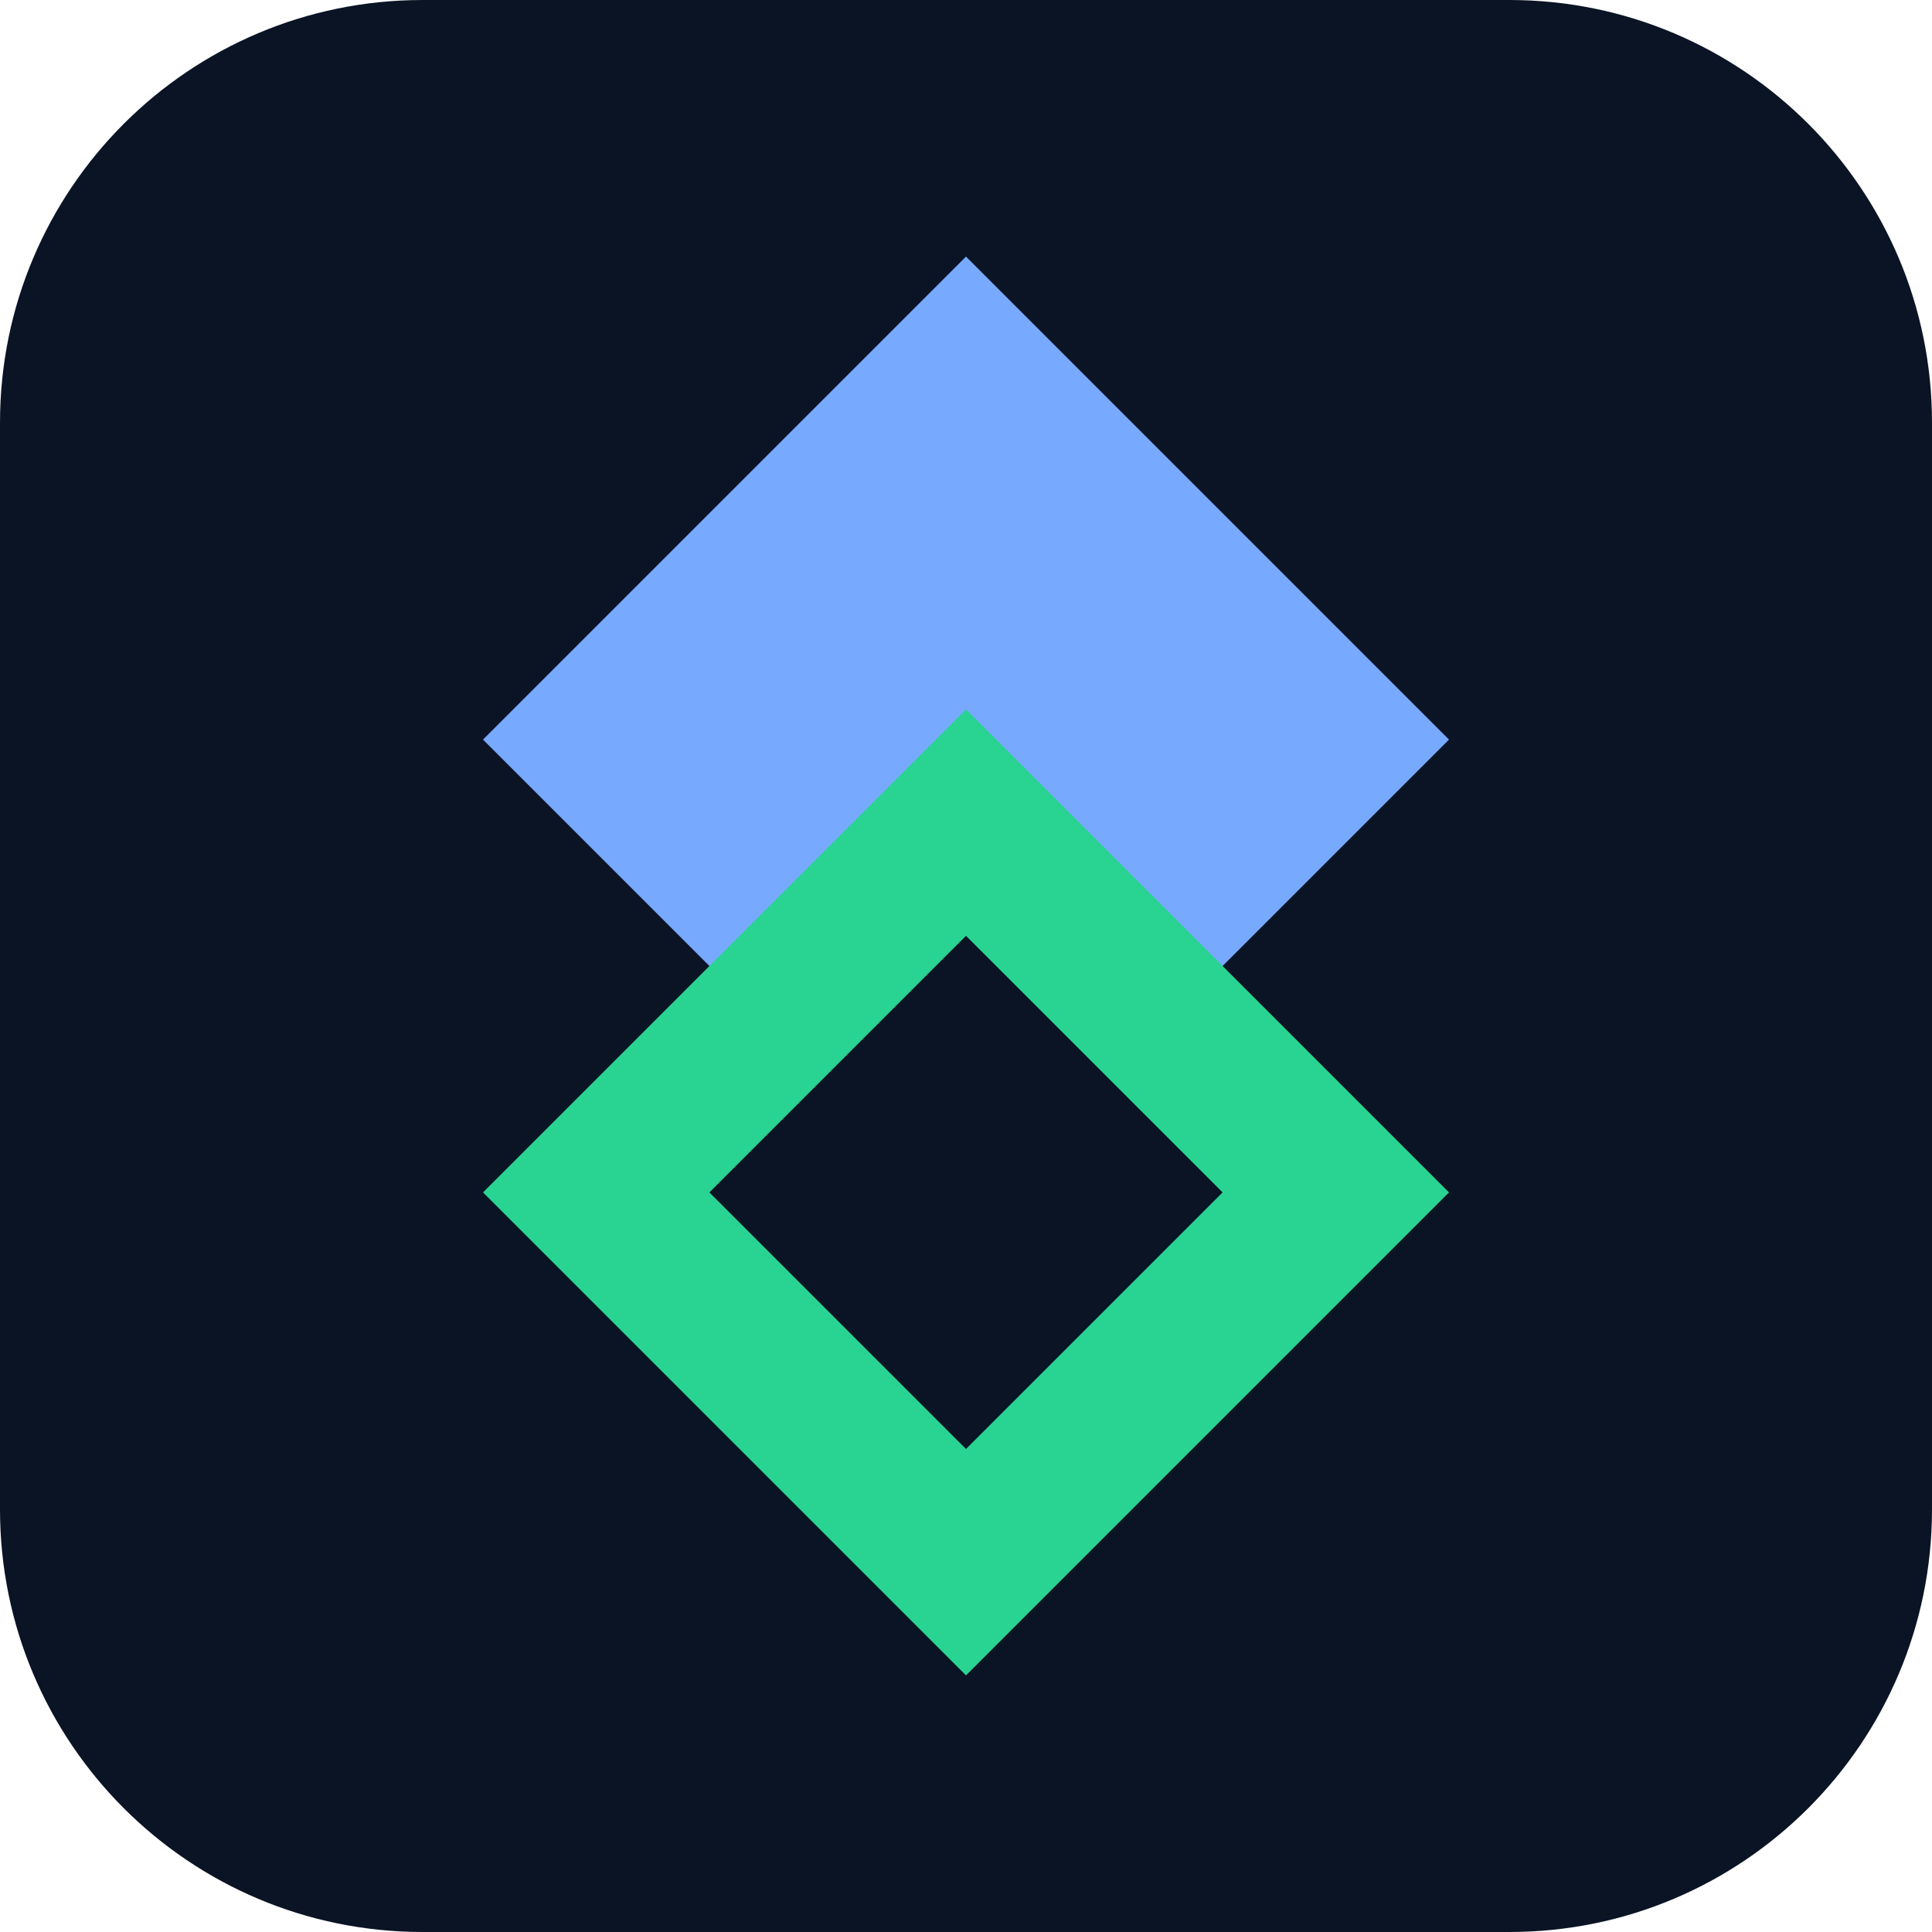
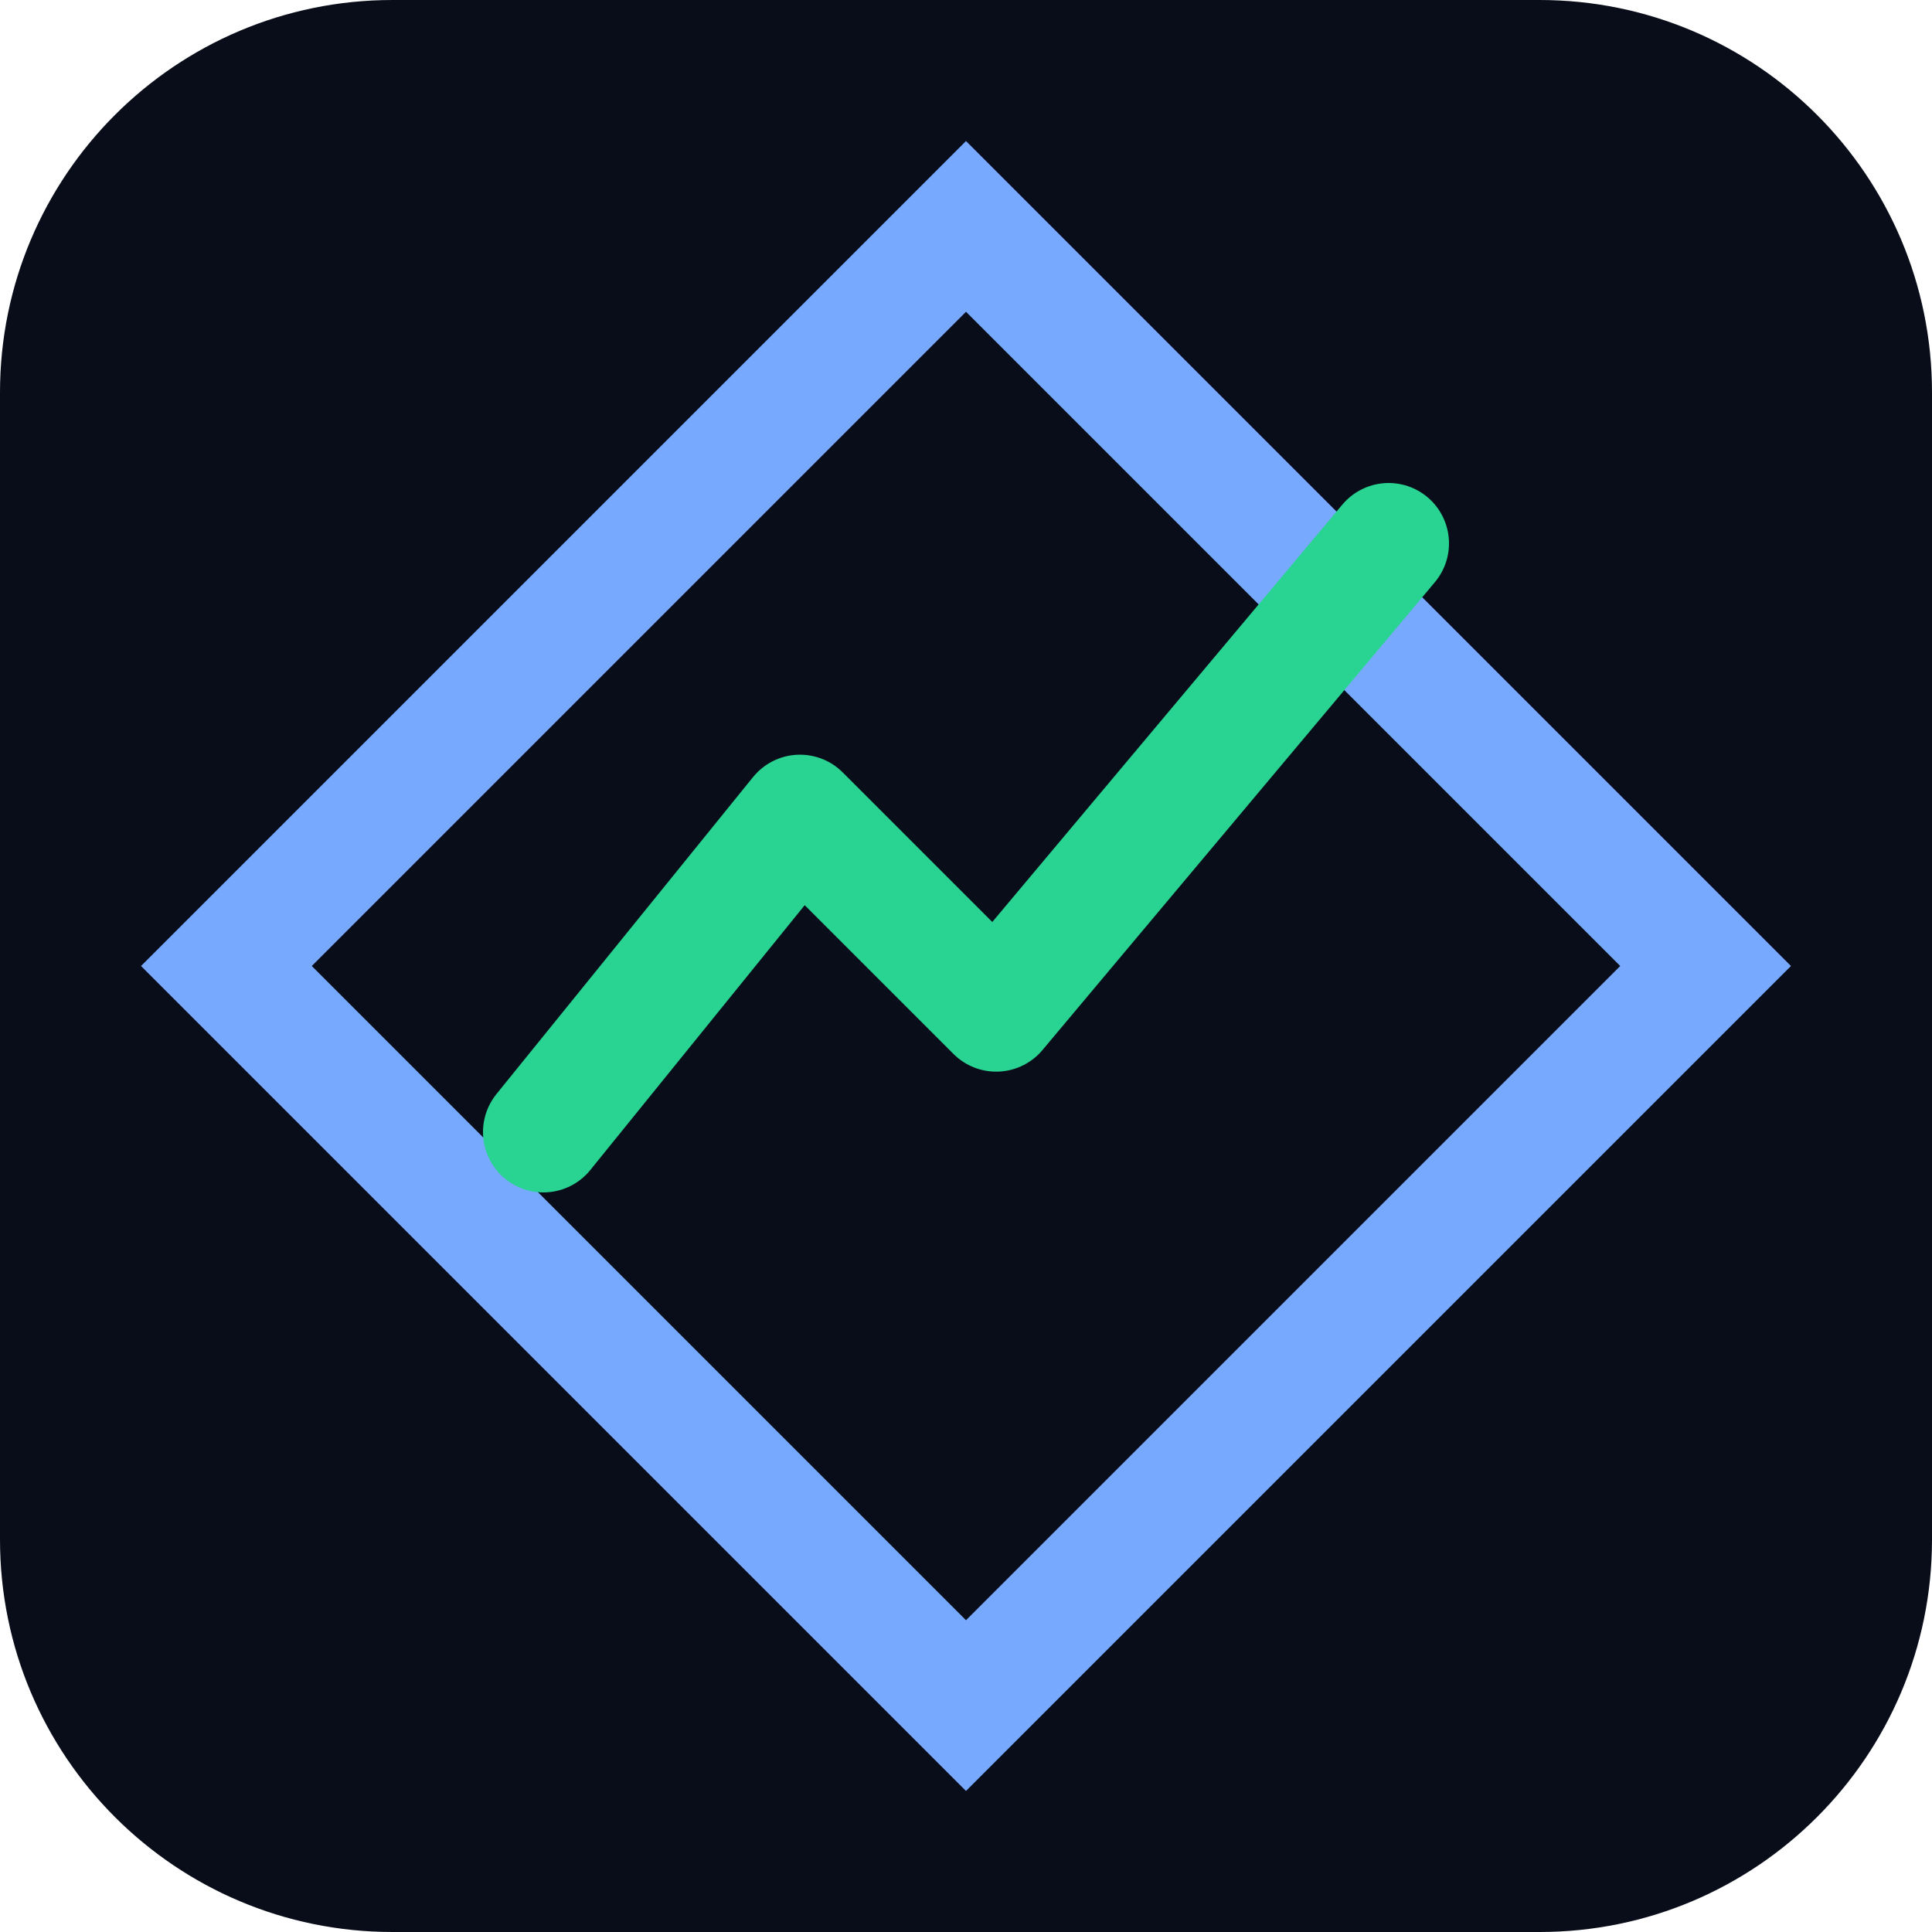
<svg xmlns="http://www.w3.org/2000/svg" viewBox="0 0 128 128">
-   <rect width="128" height="128" rx="28" fill="#0b1425" />
-   <path d="M64 17 96 49 64 81 32 49Z" fill="#77a9ff" />
-   <path d="m64 47 32 32-32 32-32-32Z" fill="#29d391" />
-   <path d="m64 62 17 17-17 17-17-17Z" fill="#0b1425" />
+   <rect width="128" height="128" rx="26" fill="#080d19" />
+   <path d="M64 15 113 64 64 113 15 64Z" fill="none" stroke="#77a9ff" stroke-width="8" />
+   <path d="M36 75 53 54l13 13 26-31" fill="none" stroke="#29d391" stroke-width="8" stroke-linecap="round" stroke-linejoin="round" />
</svg>
